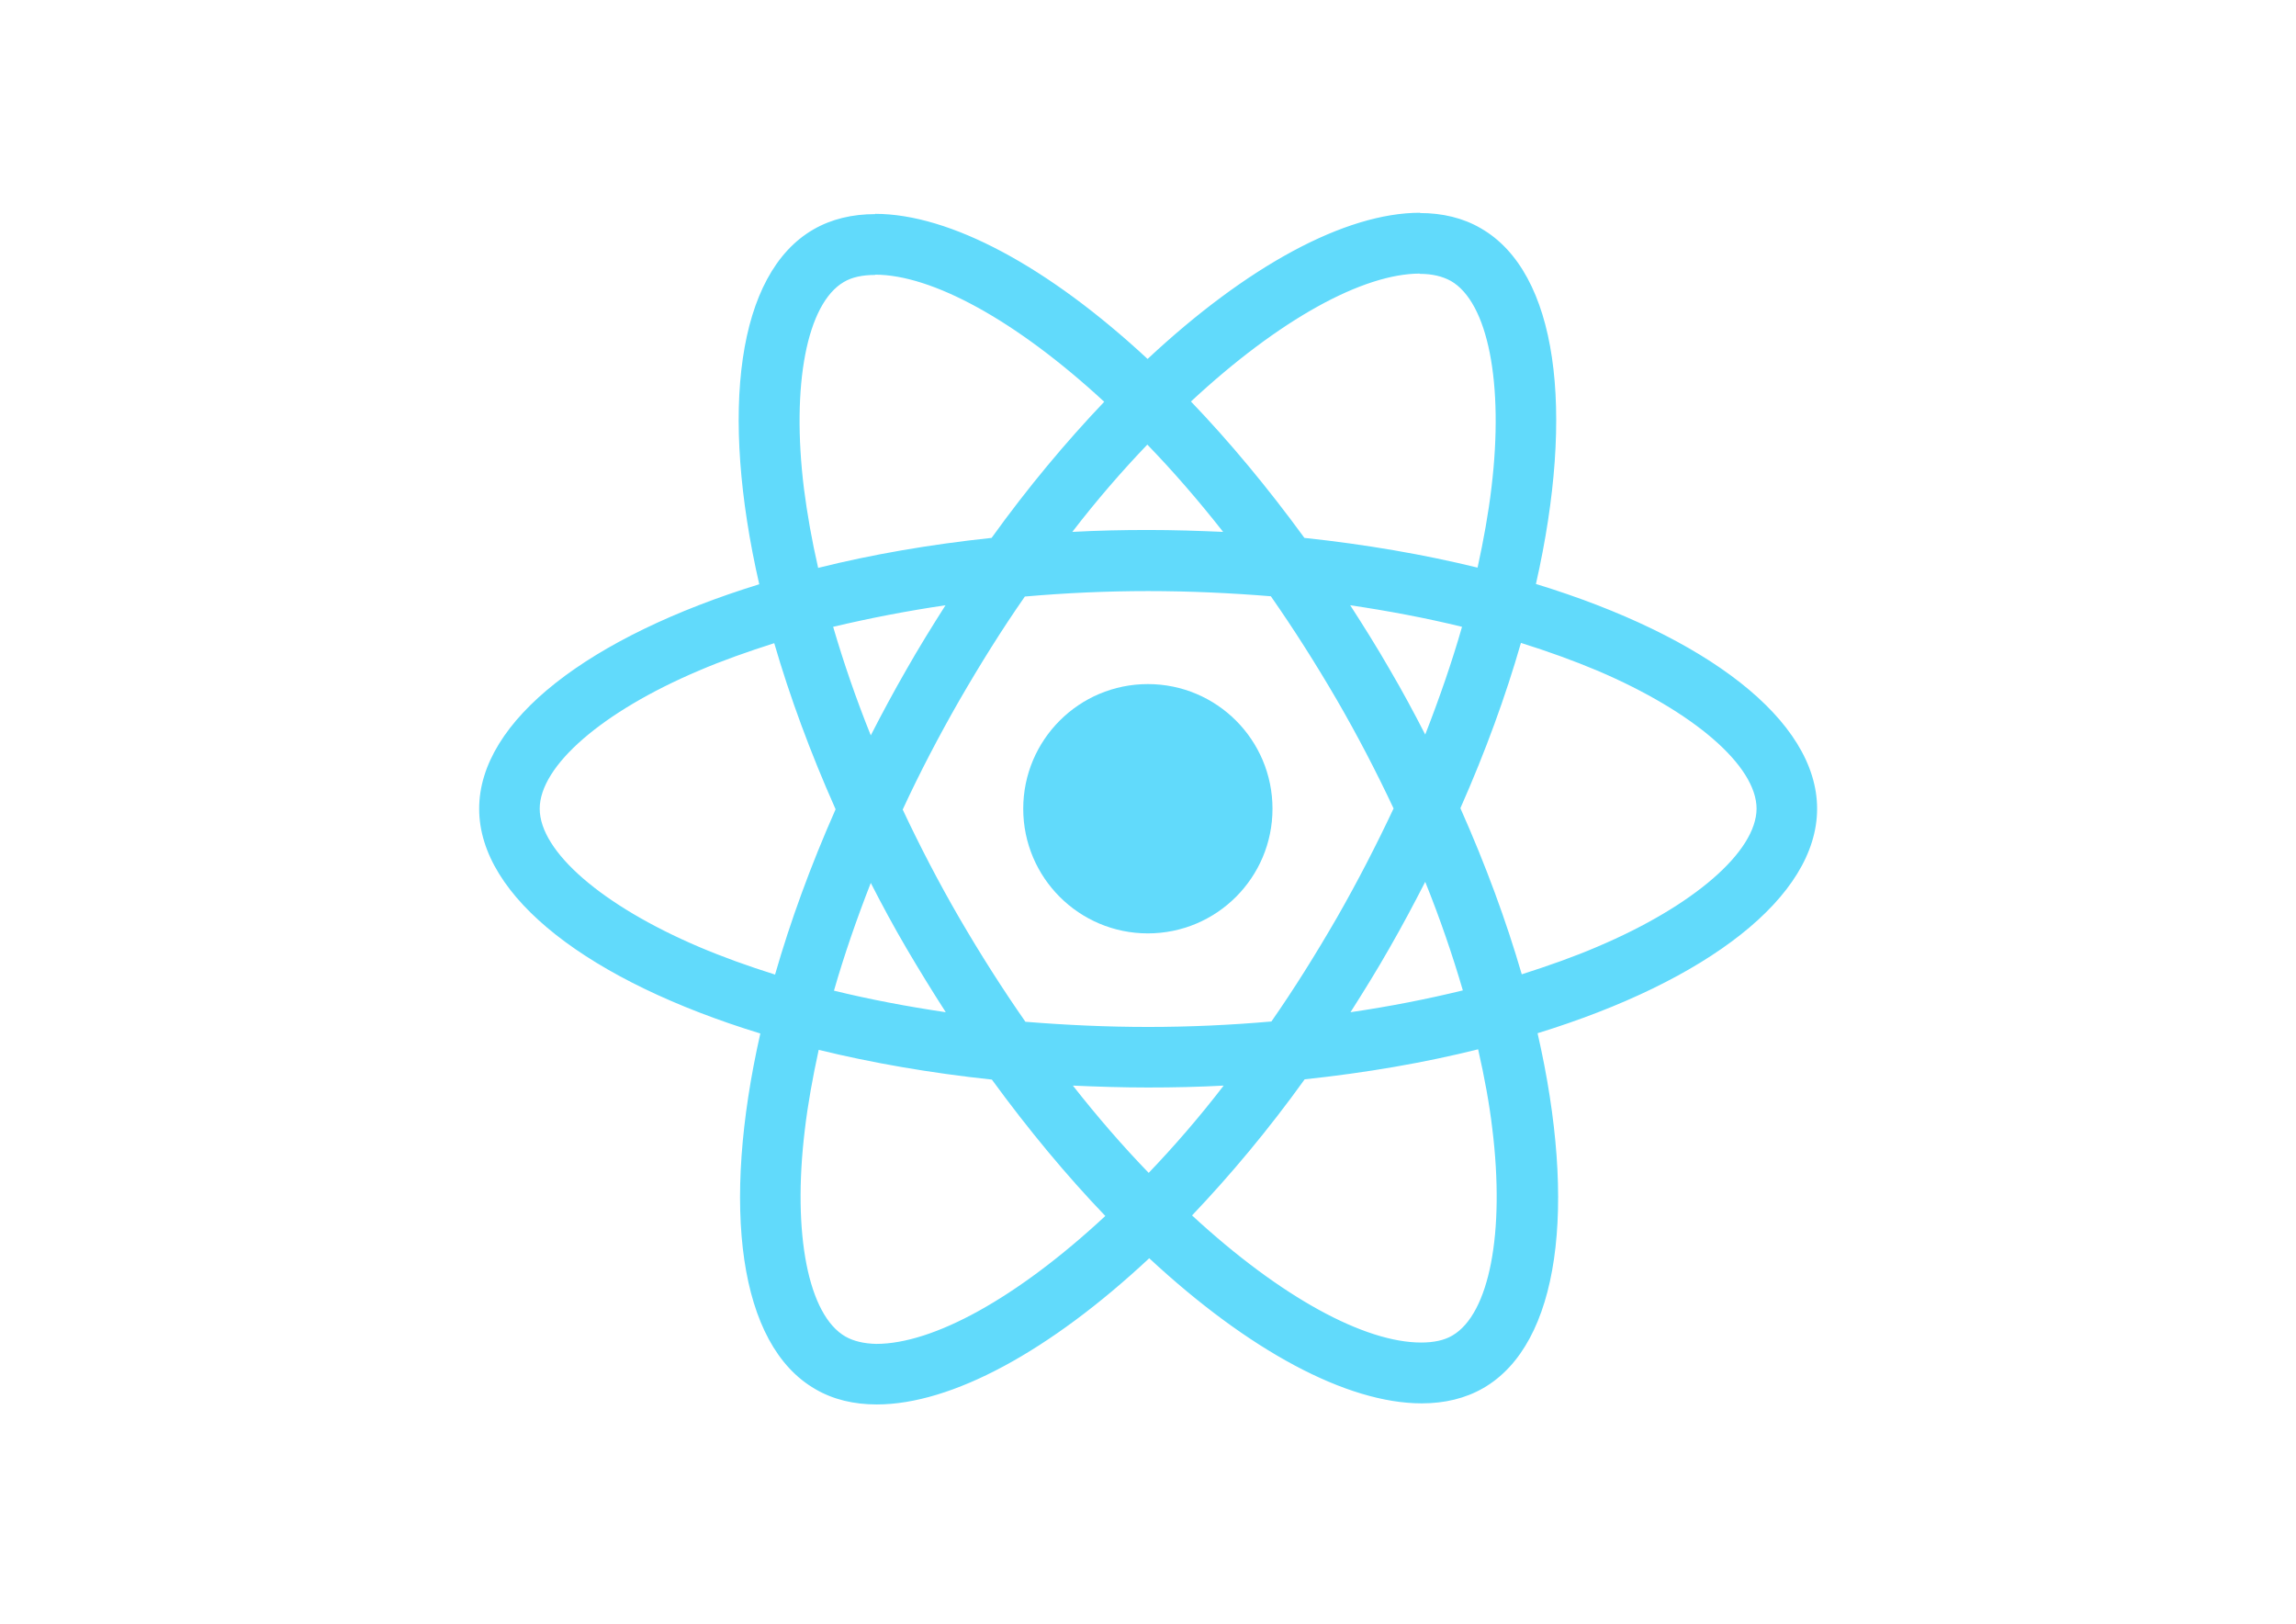
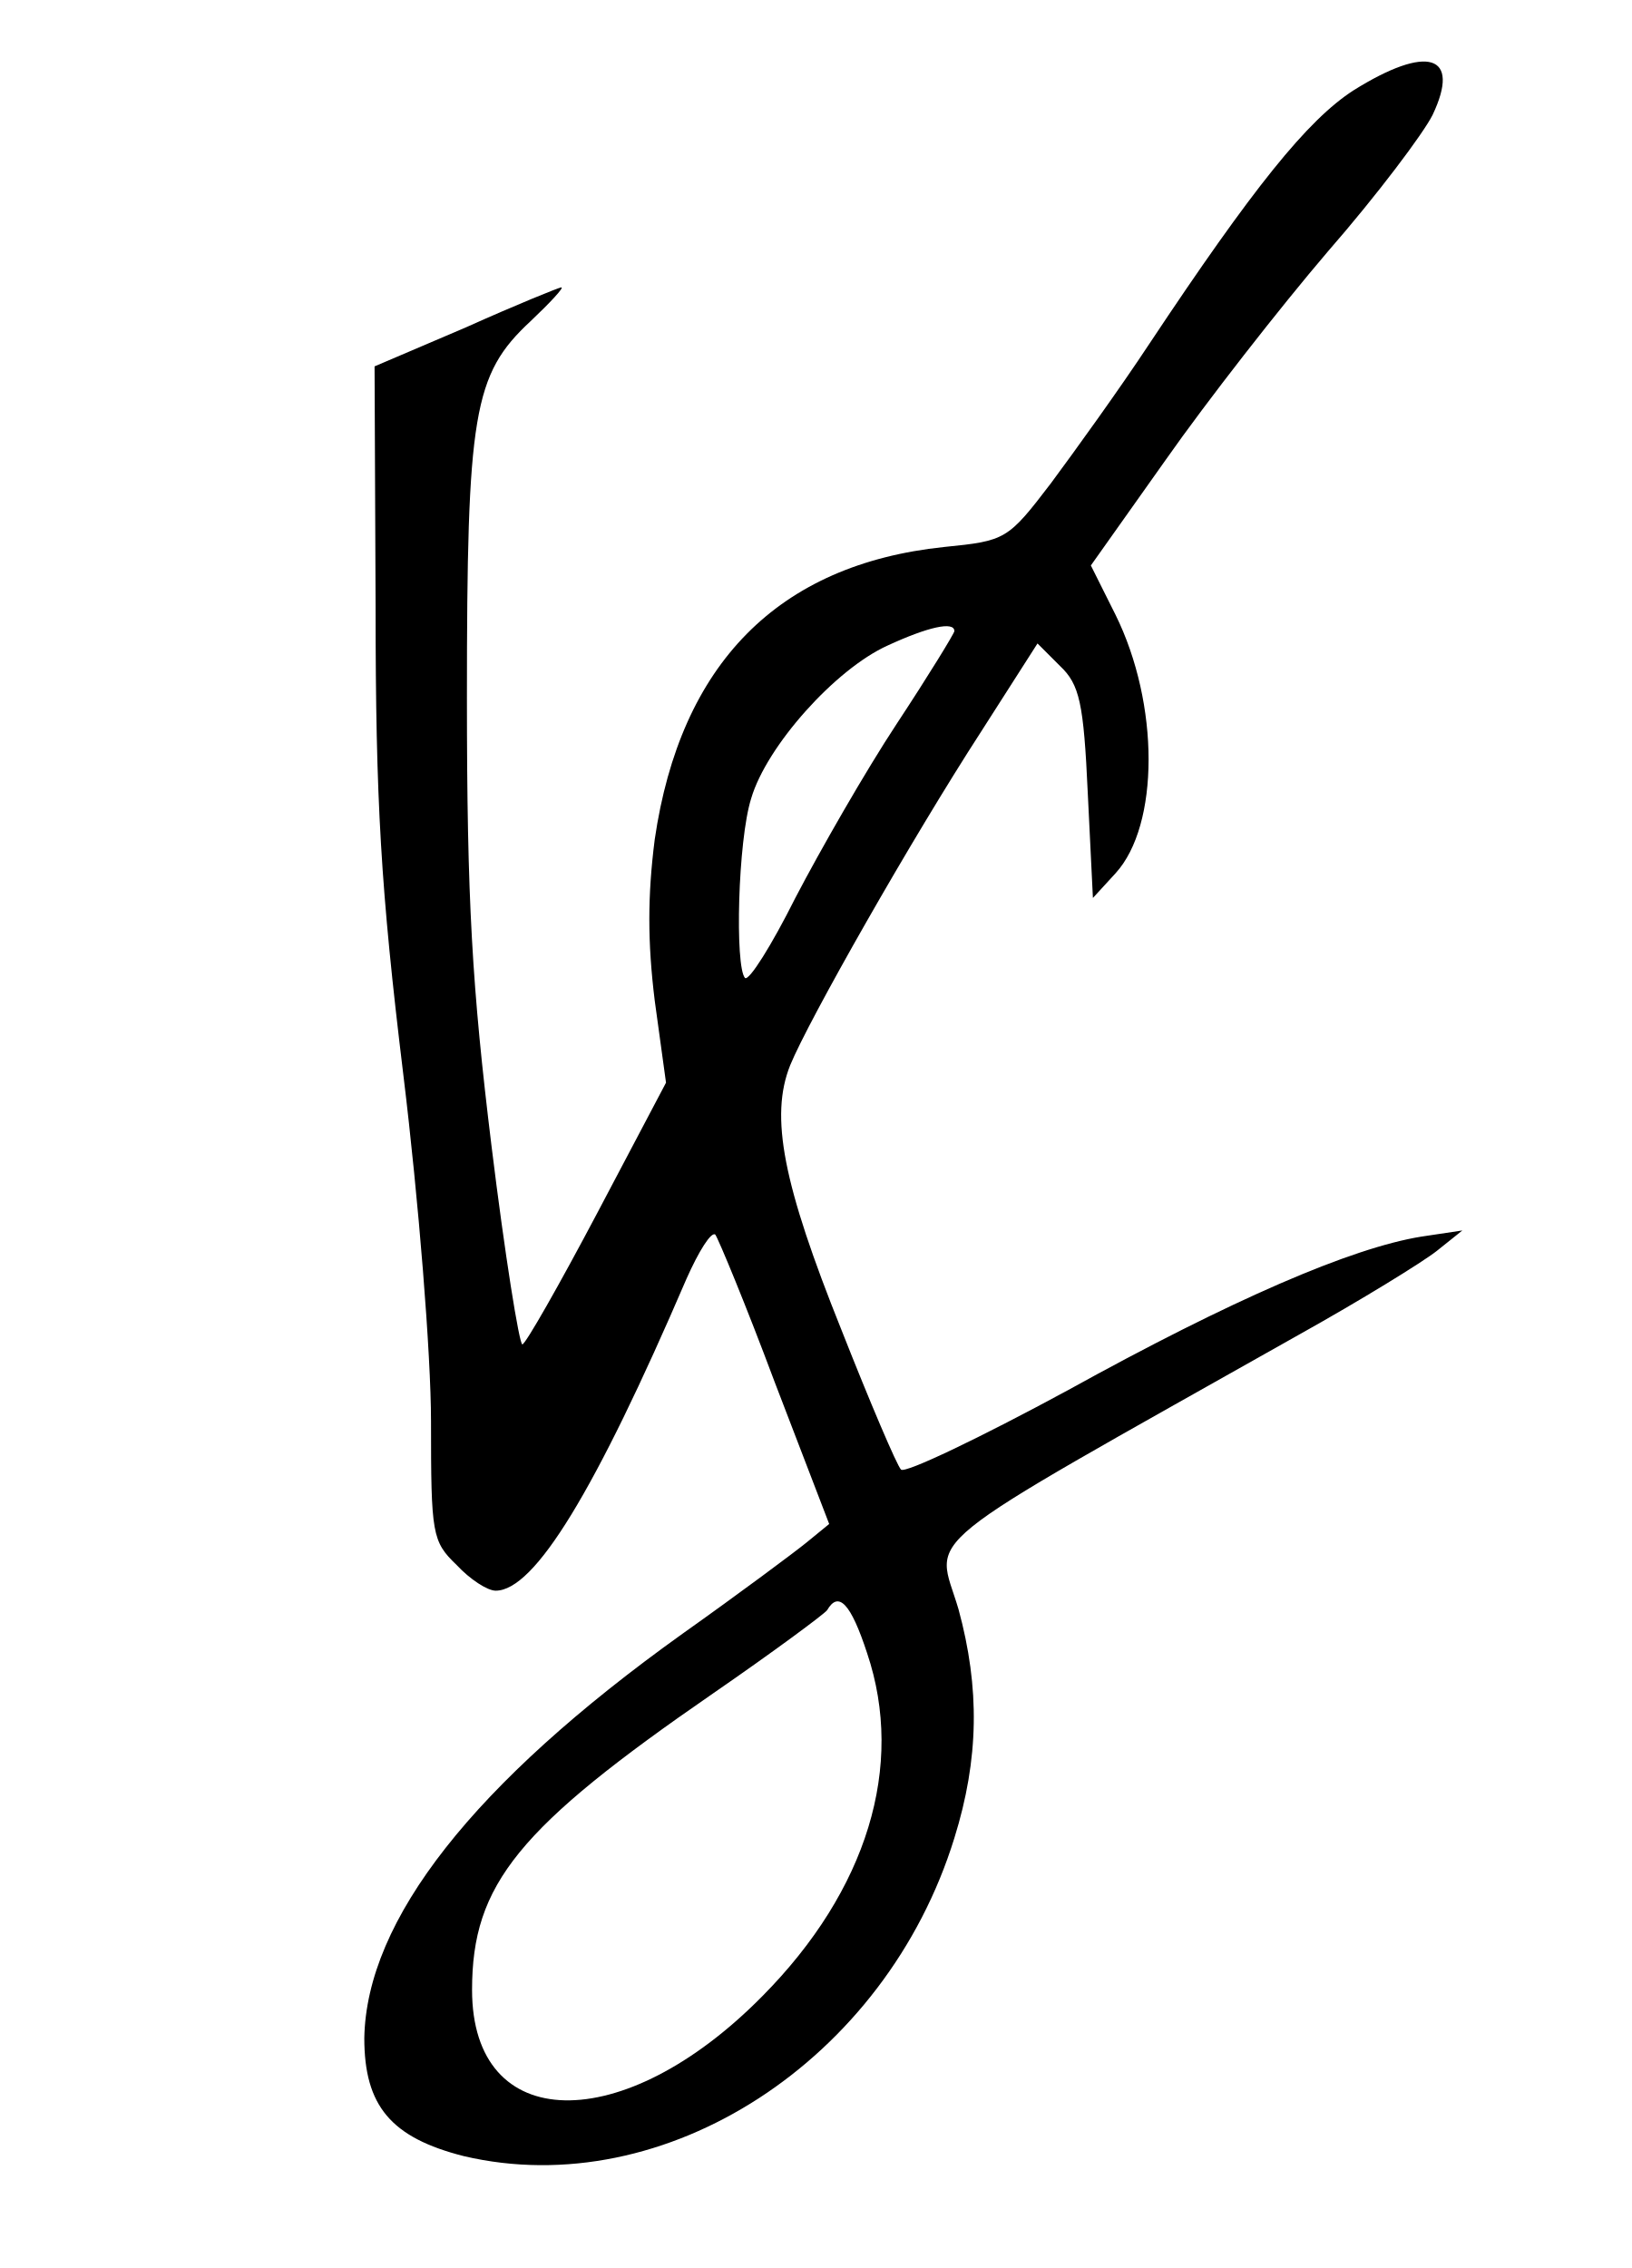
- <svg xmlns="http://www.w3.org/2000/svg" viewBox="0 0 841.9 595.3">
-   <g fill="#61DAFB">
-     <path d="M666.3 296.5c0-32.5-40.7-63.3-103.1-82.4 14.4-63.6 8-114.2-20.2-130.4-6.5-3.8-14.1-5.6-22.4-5.6v22.3c4.6 0 8.3.9 11.4 2.6 13.6 7.8 19.5 37.5 14.9 75.7-1.1 9.4-2.9 19.3-5.1 29.4-19.6-4.8-41-8.5-63.5-10.9-13.5-18.5-27.5-35.3-41.6-50 32.6-30.3 63.2-46.9 84-46.9V78c-27.5 0-63.5 19.6-99.9 53.6-36.4-33.8-72.4-53.2-99.9-53.2v22.3c20.7 0 51.4 16.5 84 46.6-14 14.7-28 31.4-41.3 49.9-22.6 2.4-44 6.1-63.6 11-2.3-10-4-19.7-5.2-29-4.7-38.2 1.1-67.9 14.6-75.8 3-1.8 6.9-2.6 11.5-2.6V78.5c-8.4 0-16 1.8-22.6 5.6-28.1 16.2-34.4 66.7-19.9 130.1-62.2 19.2-102.7 49.9-102.7 82.3 0 32.5 40.7 63.3 103.1 82.4-14.4 63.6-8 114.2 20.2 130.4 6.5 3.8 14.1 5.6 22.5 5.6 27.5 0 63.5-19.6 99.9-53.6 36.4 33.8 72.4 53.2 99.9 53.2 8.4 0 16-1.8 22.6-5.6 28.1-16.2 34.4-66.7 19.9-130.1 62-19.1 102.5-49.9 102.5-82.3zm-130.2-66.7c-3.7 12.9-8.3 26.2-13.5 39.5-4.1-8-8.4-16-13.1-24-4.6-8-9.5-15.8-14.4-23.4 14.2 2.1 27.9 4.7 41 7.9zm-45.8 106.5c-7.8 13.5-15.8 26.3-24.1 38.2-14.9 1.3-30 2-45.2 2-15.1 0-30.2-.7-45-1.9-8.3-11.9-16.4-24.6-24.2-38-7.6-13.1-14.5-26.4-20.8-39.8 6.2-13.4 13.2-26.8 20.7-39.9 7.8-13.5 15.8-26.3 24.1-38.2 14.9-1.3 30-2 45.2-2 15.1 0 30.2.7 45 1.9 8.3 11.9 16.4 24.6 24.2 38 7.6 13.1 14.5 26.4 20.8 39.8-6.3 13.4-13.2 26.8-20.7 39.9zm32.3-13c5.4 13.4 10 26.8 13.8 39.8-13.1 3.2-26.9 5.9-41.2 8 4.9-7.7 9.8-15.6 14.4-23.7 4.6-8 8.9-16.1 13-24.1zM421.2 430c-9.3-9.6-18.6-20.3-27.8-32 9 .4 18.2.7 27.5.7 9.4 0 18.7-.2 27.8-.7-9 11.7-18.3 22.4-27.5 32zm-74.4-58.9c-14.2-2.1-27.9-4.7-41-7.9 3.7-12.9 8.3-26.2 13.5-39.5 4.1 8 8.4 16 13.1 24 4.7 8 9.5 15.8 14.4 23.4zM420.7 163c9.3 9.6 18.6 20.3 27.8 32-9-.4-18.2-.7-27.5-.7-9.4 0-18.7.2-27.8.7 9-11.7 18.3-22.4 27.5-32zm-74 58.9c-4.9 7.7-9.8 15.6-14.4 23.7-4.6 8-8.9 16-13 24-5.4-13.4-10-26.8-13.8-39.8 13.1-3.1 26.9-5.8 41.2-7.9zm-90.5 125.2c-35.4-15.1-58.3-34.9-58.3-50.6 0-15.7 22.9-35.6 58.3-50.6 8.6-3.7 18-7 27.7-10.1 5.7 19.6 13.2 40 22.5 60.9-9.2 20.8-16.6 41.1-22.2 60.6-9.9-3.1-19.3-6.5-28-10.2zM310 490c-13.6-7.8-19.5-37.5-14.9-75.7 1.1-9.4 2.9-19.3 5.1-29.4 19.6 4.8 41 8.5 63.5 10.9 13.5 18.5 27.5 35.3 41.6 50-32.6 30.3-63.2 46.9-84 46.9-4.5-.1-8.3-1-11.3-2.7zm237.2-76.2c4.7 38.2-1.1 67.9-14.6 75.8-3 1.8-6.9 2.6-11.5 2.6-20.7 0-51.4-16.5-84-46.6 14-14.7 28-31.4 41.3-49.9 22.6-2.4 44-6.1 63.6-11 2.3 10.1 4.1 19.8 5.2 29.1zm38.5-66.7c-8.6 3.7-18 7-27.7 10.1-5.7-19.6-13.2-40-22.5-60.9 9.2-20.8 16.6-41.1 22.2-60.6 9.9 3.1 19.3 6.5 28.1 10.2 35.4 15.1 58.3 34.9 58.3 50.6-.1 15.7-23 35.6-58.4 50.6zM320.8 78.4z" />
-     <circle cx="420.9" cy="296.5" r="45.7" />
-     <path d="M520.5 78.1z" />
+ <svg xmlns="http://www.w3.org/2000/svg" version="1.0" width="159pt" height="221pt" viewBox="0 0 159 221" preserveAspectRatio="xMidYMid meet">
+   <g transform="translate(0,221) scale(0.1,-0.1)" fill="#000000" stroke="none">
+     <path d="M1319 2122 c-45 -29 -98 -95 -199 -247 -29 -44 -73 -105 -96 -136 -42 -55 -44 -56 -104 -62 -162 -17 -257 -114 -282 -285 -7 -55 -7 -100 0 -157 l11 -80 -67 -127 c-37 -70 -70 -128 -73 -128 -3 0 -17 87 -30 193 -19 155 -24 239 -24 437 0 277 6 315 62 367 19 18 33 33 30 33 -2 0 -44 -17 -93 -39 l-89 -38 1 -234 c0 -190 5 -275 27 -456 15 -123 27 -273 27 -338 0 -110 1 -117 25 -140 13 -14 30 -25 38 -25 38 0 97 97 186 304 12 27 24 46 28 43 3 -4 30 -69 58 -144 l53 -138 -22 -18 c-11 -9 -66 -50 -121 -89 -204 -146 -308 -279 -310 -394 0 -66 26 -97 97 -115 196 -46 411 93 478 310 24 77 25 146 4 223 -22 75 -52 51 331 267 61 34 121 71 135 82 l25 20 -40 -6 c-68 -11 -184 -61 -345 -150 -85 -46 -158 -81 -162 -77 -4 4 -30 65 -58 136 -57 142 -70 208 -50 258 18 44 118 220 186 325 l55 86 22 -22 c19 -18 23 -36 27 -124 l5 -102 22 24 c43 47 43 165 0 252 l-24 48 73 103 c40 57 111 148 158 203 48 55 93 115 102 133 28 59 -5 69 -77 24z m-389 -527 c0 -2 -25 -43 -56 -90 -31 -47 -75 -124 -99 -170 -23 -46 -45 -81 -49 -78 -10 11 -7 134 6 175 15 51 82 126 133 149 39 18 65 24 65 14z m-85 -996 c37 -110 0 -231 -102 -334 -136 -138 -283 -135 -283 6 0 103 45 158 235 289 58 40 108 77 111 81 11 19 23 7 39 -42z" />
  </g>
</svg>
